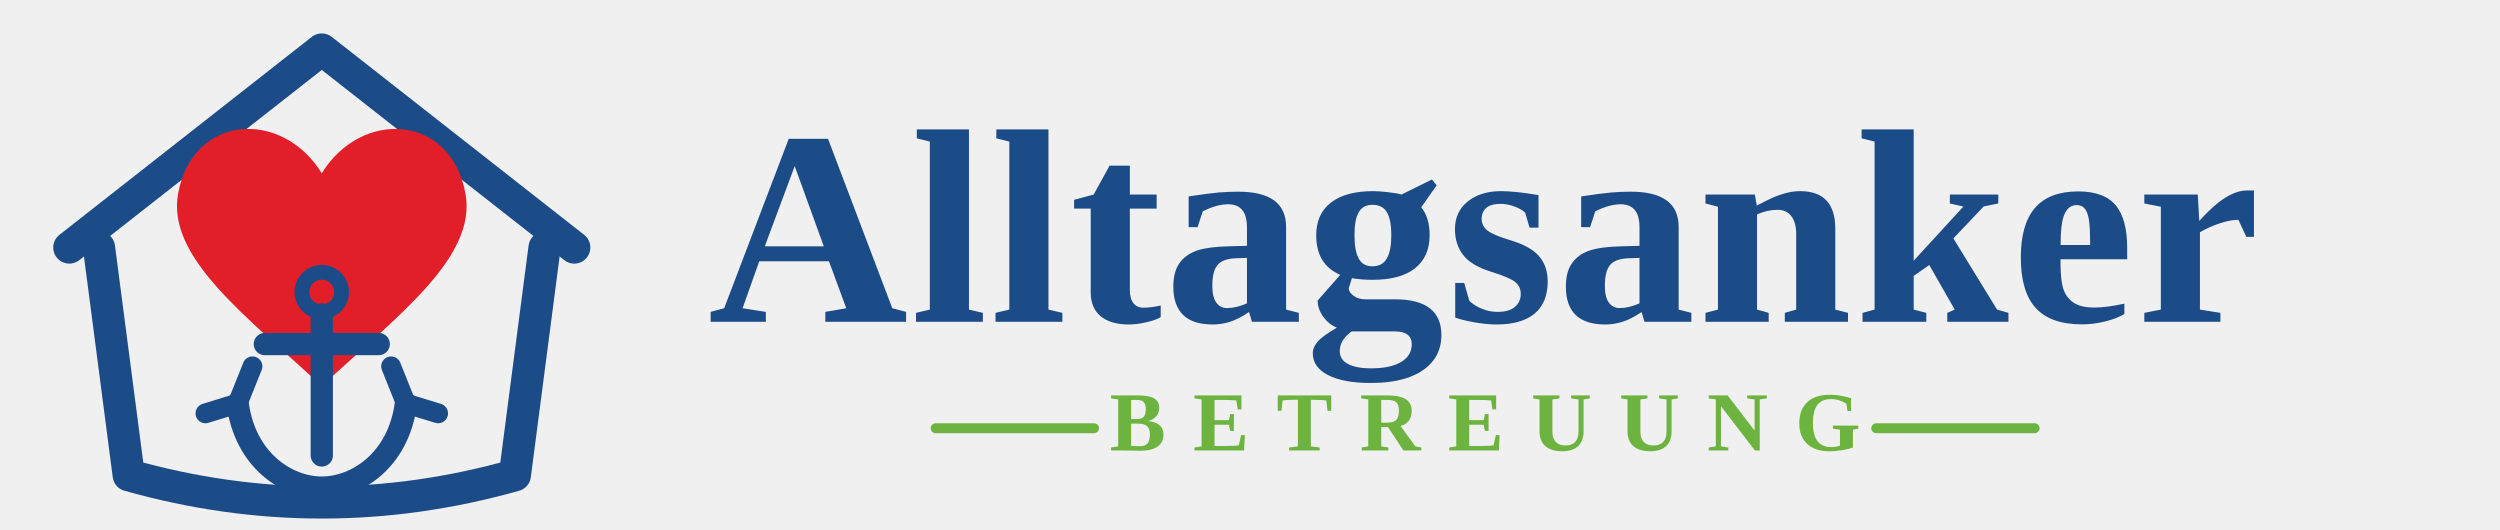
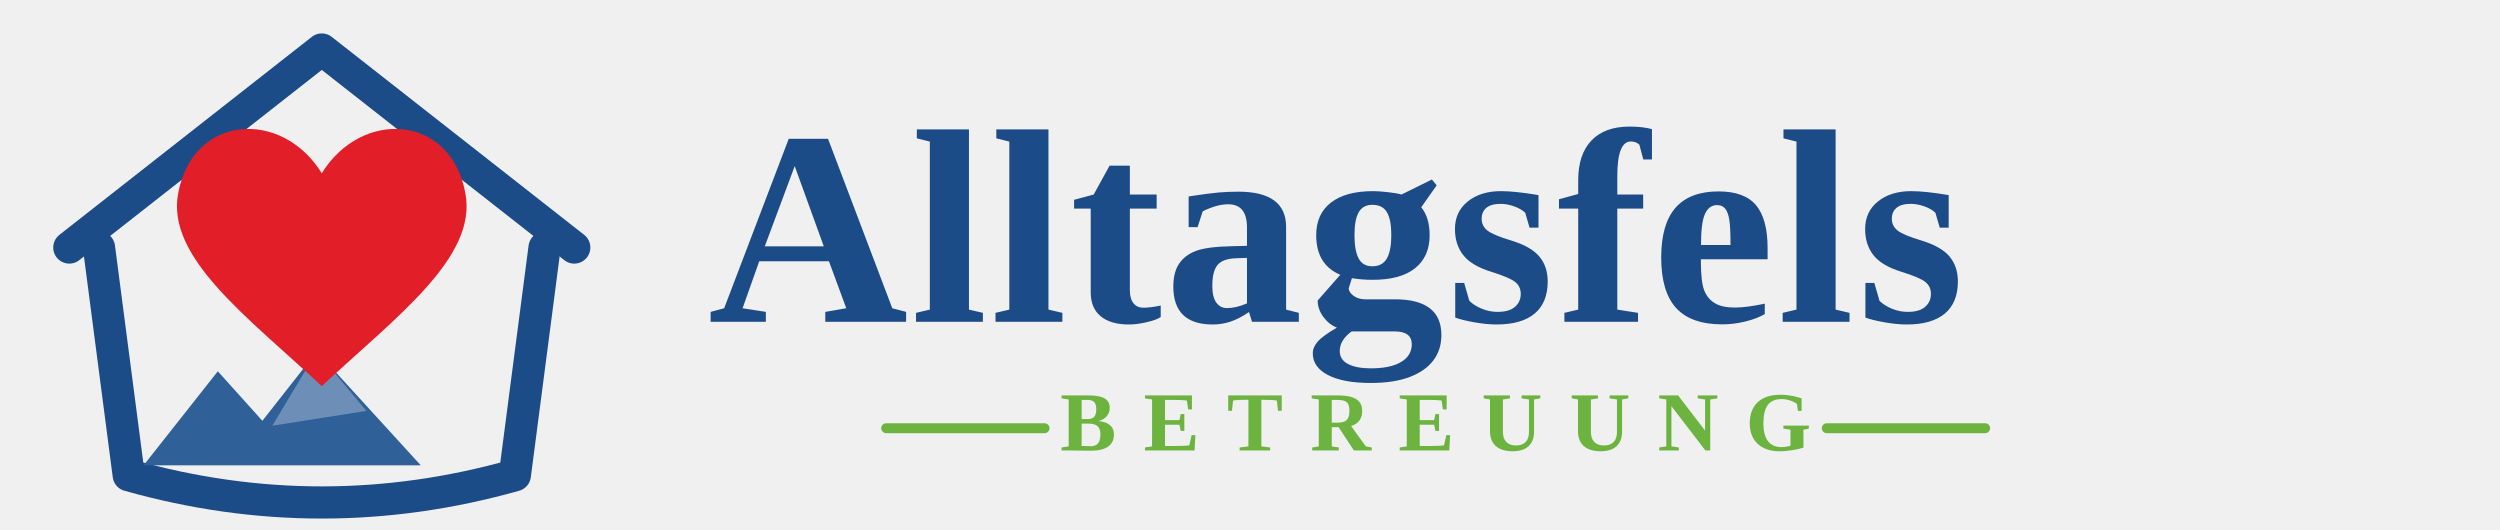
- <svg xmlns="http://www.w3.org/2000/svg" viewBox="0 0 1010 214" role="img" aria-label="Alltagsanker Betreuung – Unterstützung, Vertrauen, Miteinander">
+ <svg xmlns="http://www.w3.org/2000/svg" viewBox="0 0 1010 214" role="img" aria-label="Alltagsfels Betreuung – Unterstützung, Vertrauen, Miteinander">
  <g fill="none" stroke="#1c4c88" stroke-width="13" stroke-linecap="round" stroke-linejoin="round">
    <path d="M130 20 L28 100 M130 20 L232 100" />
    <path d="M40 100 L52 192 Q130 214 208 192 L220 100" />
  </g>
+   <g>
+     <path d="M58 188 L88 150 L106 170 L128 142 L170 188 Z" fill="#2f6098" />
+     <path d="M128 142 L148 166 L110 172 Z" fill="#ffffff" opacity="0.3" />
+   </g>
  <path d="M130 70 C114 44 78 46 72 78 C67 104 100 128 130 156 C160 128 193 104 188 78 C182 46 146 44 130 70 Z" fill="#e21f28" />
-   <g fill="none" stroke="#1c4c88" stroke-linecap="round" stroke-linejoin="round">
-     <circle cx="130" cy="118" r="8" stroke-width="6" />
-     <line x1="130" y1="127" x2="130" y2="184" stroke-width="9" />
-     <line x1="107" y1="139" x2="153" y2="139" stroke-width="9" />
-     <path d="M96 163 C99 186 116 197 130 197 C144 197 161 186 164 163" stroke-width="9" />
-     <line x1="96" y1="163" x2="83" y2="167" stroke-width="8" />
-     <line x1="96" y1="163" x2="102" y2="148" stroke-width="8" />
-     <line x1="164" y1="163" x2="177" y2="167" stroke-width="8" />
-     <line x1="164" y1="163" x2="158" y2="148" stroke-width="8" />
-   </g>
-   <text x="286" y="130" font-family="Georgia, 'Times New Roman', 'Playfair Display', serif" font-size="112" font-weight="700" fill="#1c4c88" letter-spacing="1">Alltagsanker</text>
+   <text x="286" y="130" font-family="Georgia, 'Times New Roman', 'Playfair Display', serif" font-size="112" font-weight="700" fill="#1c4c88" letter-spacing="1">Alltagsfels</text>
  <g>
-     <text x="600" y="182" text-anchor="middle" font-family="Georgia, 'Times New Roman', serif" font-size="34" font-weight="600" fill="#6cb43f" letter-spacing="11">BETREUUNG</text>
-     <line x1="378" y1="173" x2="442" y2="173" stroke="#6cb43f" stroke-width="4" stroke-linecap="round" />
-     <line x1="758" y1="173" x2="822" y2="173" stroke="#6cb43f" stroke-width="4" stroke-linecap="round" />
+     <text x="580" y="182" text-anchor="middle" font-family="Georgia, 'Times New Roman', serif" font-size="34" font-weight="600" fill="#6cb43f" letter-spacing="11">BETREUUNG</text>
+     <line x1="358" y1="173" x2="422" y2="173" stroke="#6cb43f" stroke-width="4" stroke-linecap="round" />
+     <line x1="738" y1="173" x2="802" y2="173" stroke="#6cb43f" stroke-width="4" stroke-linecap="round" />
  </g>
</svg>
